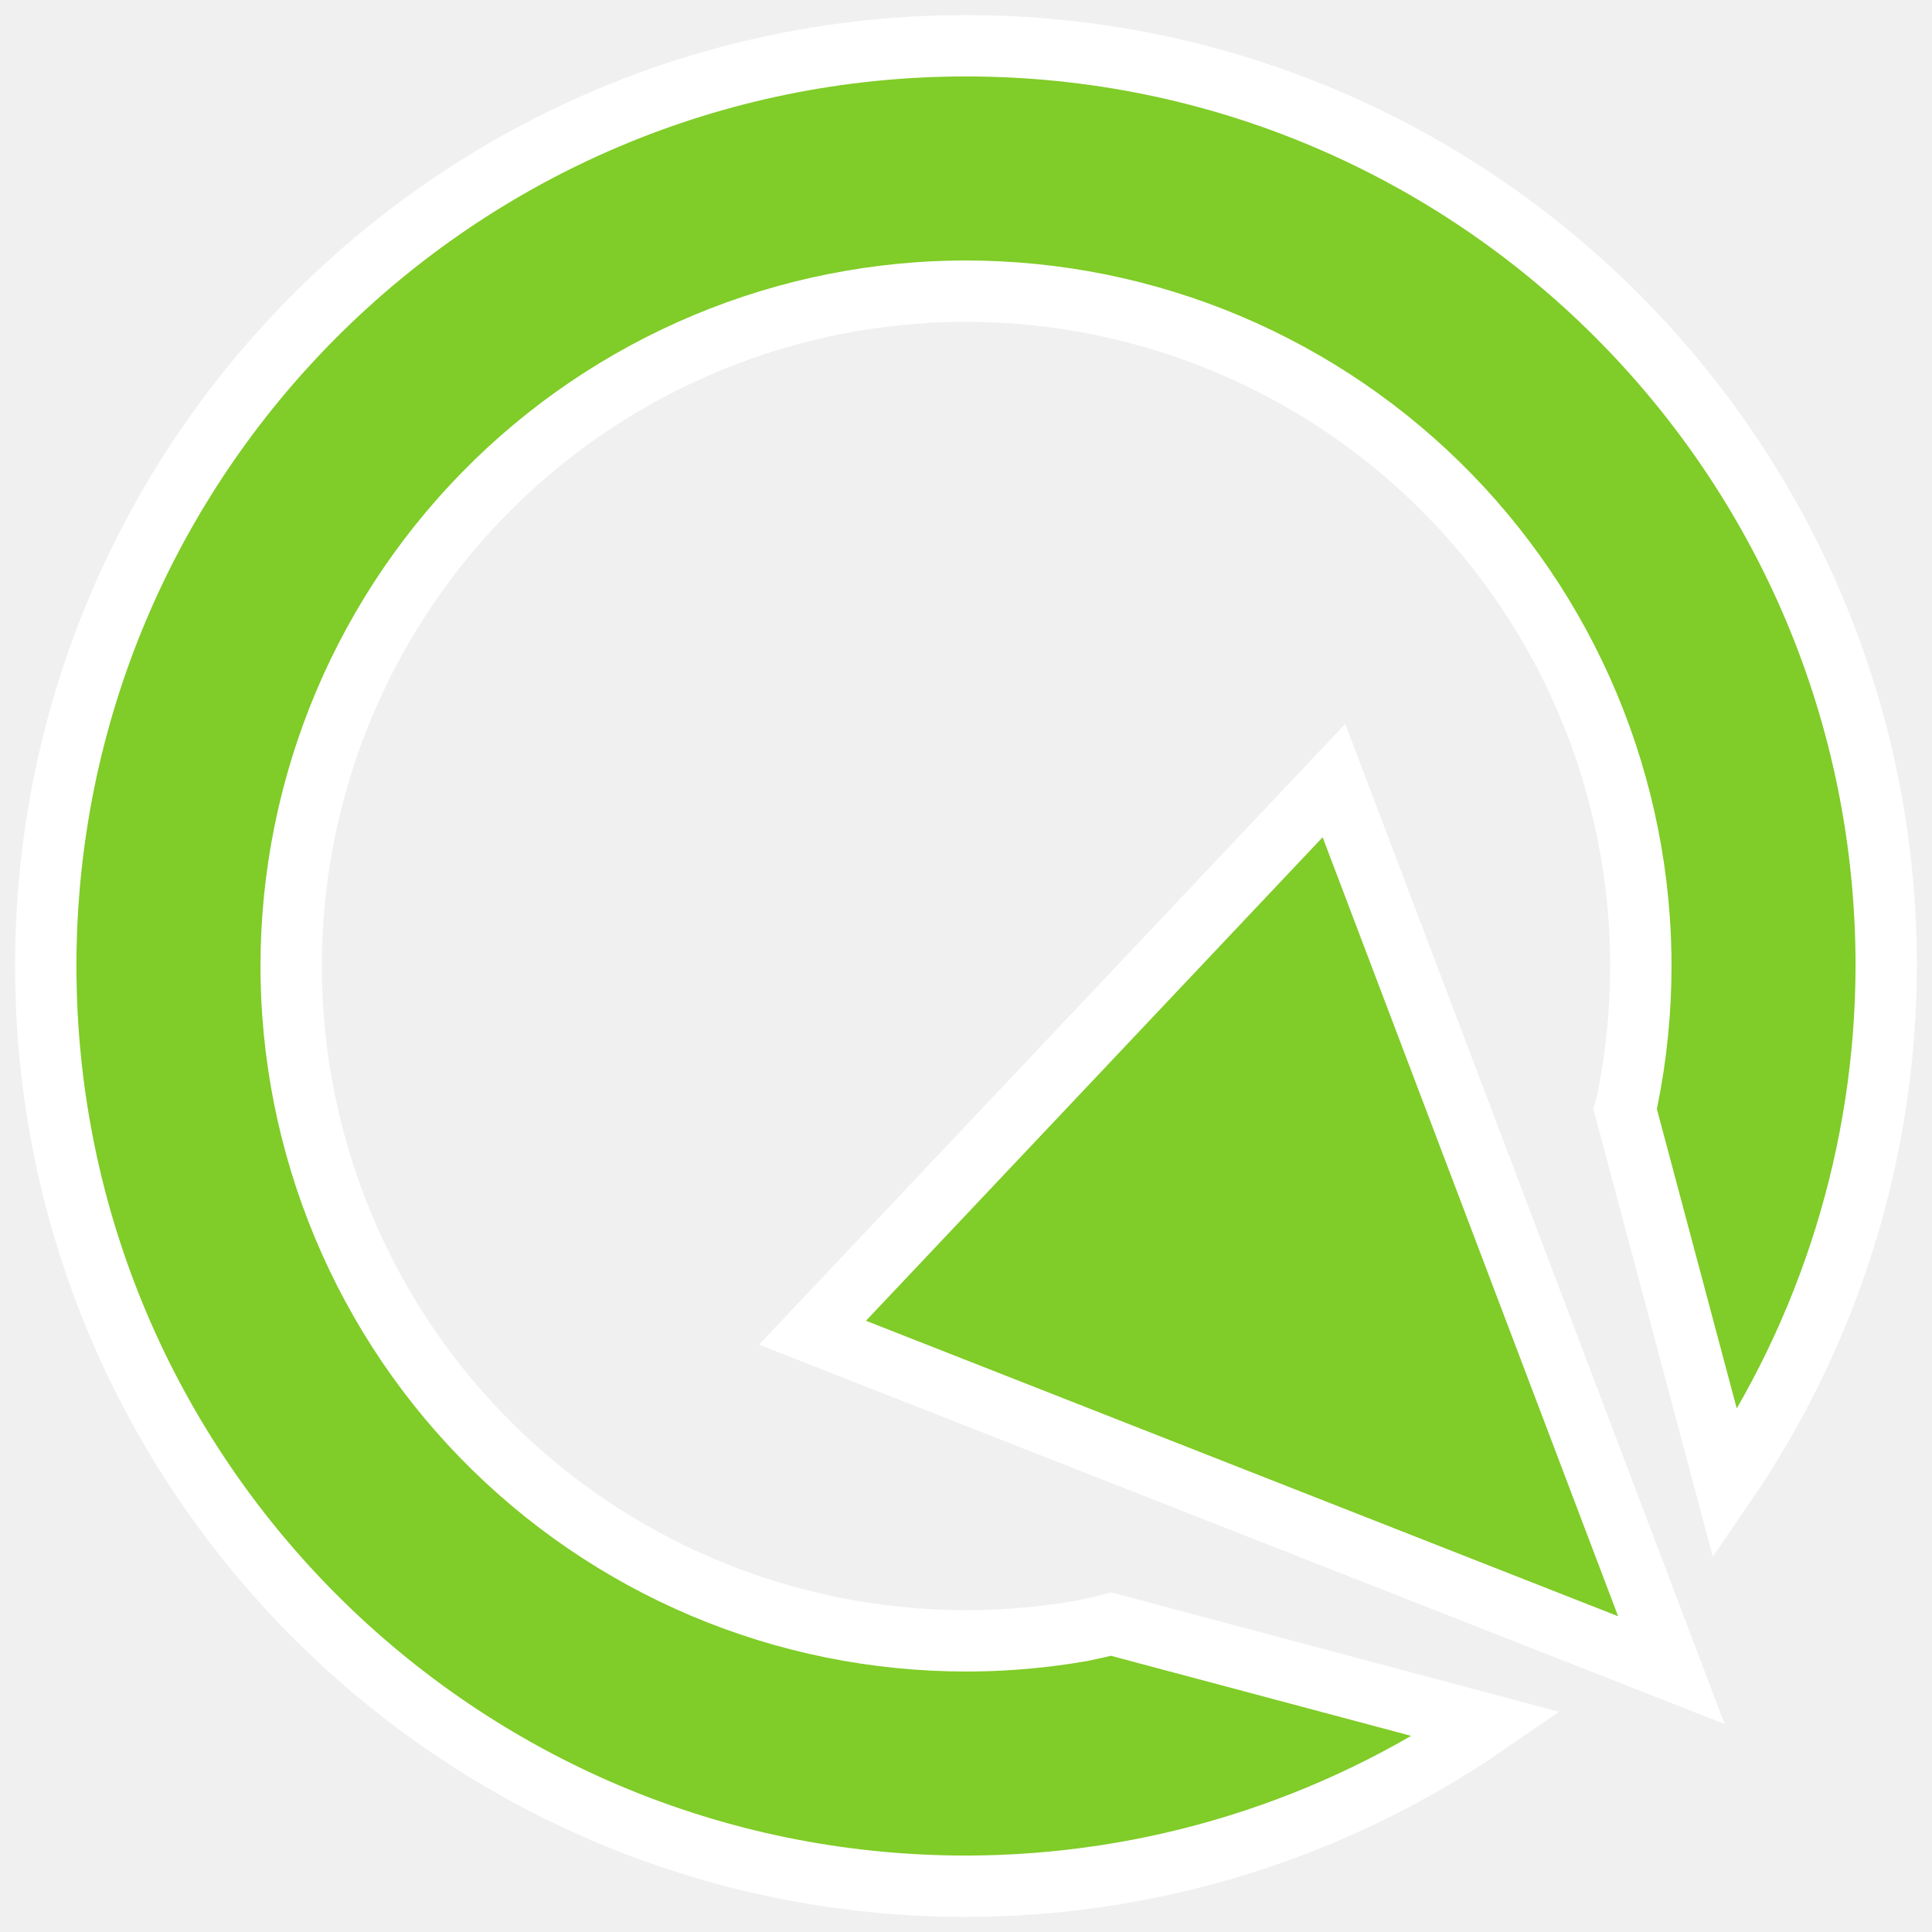
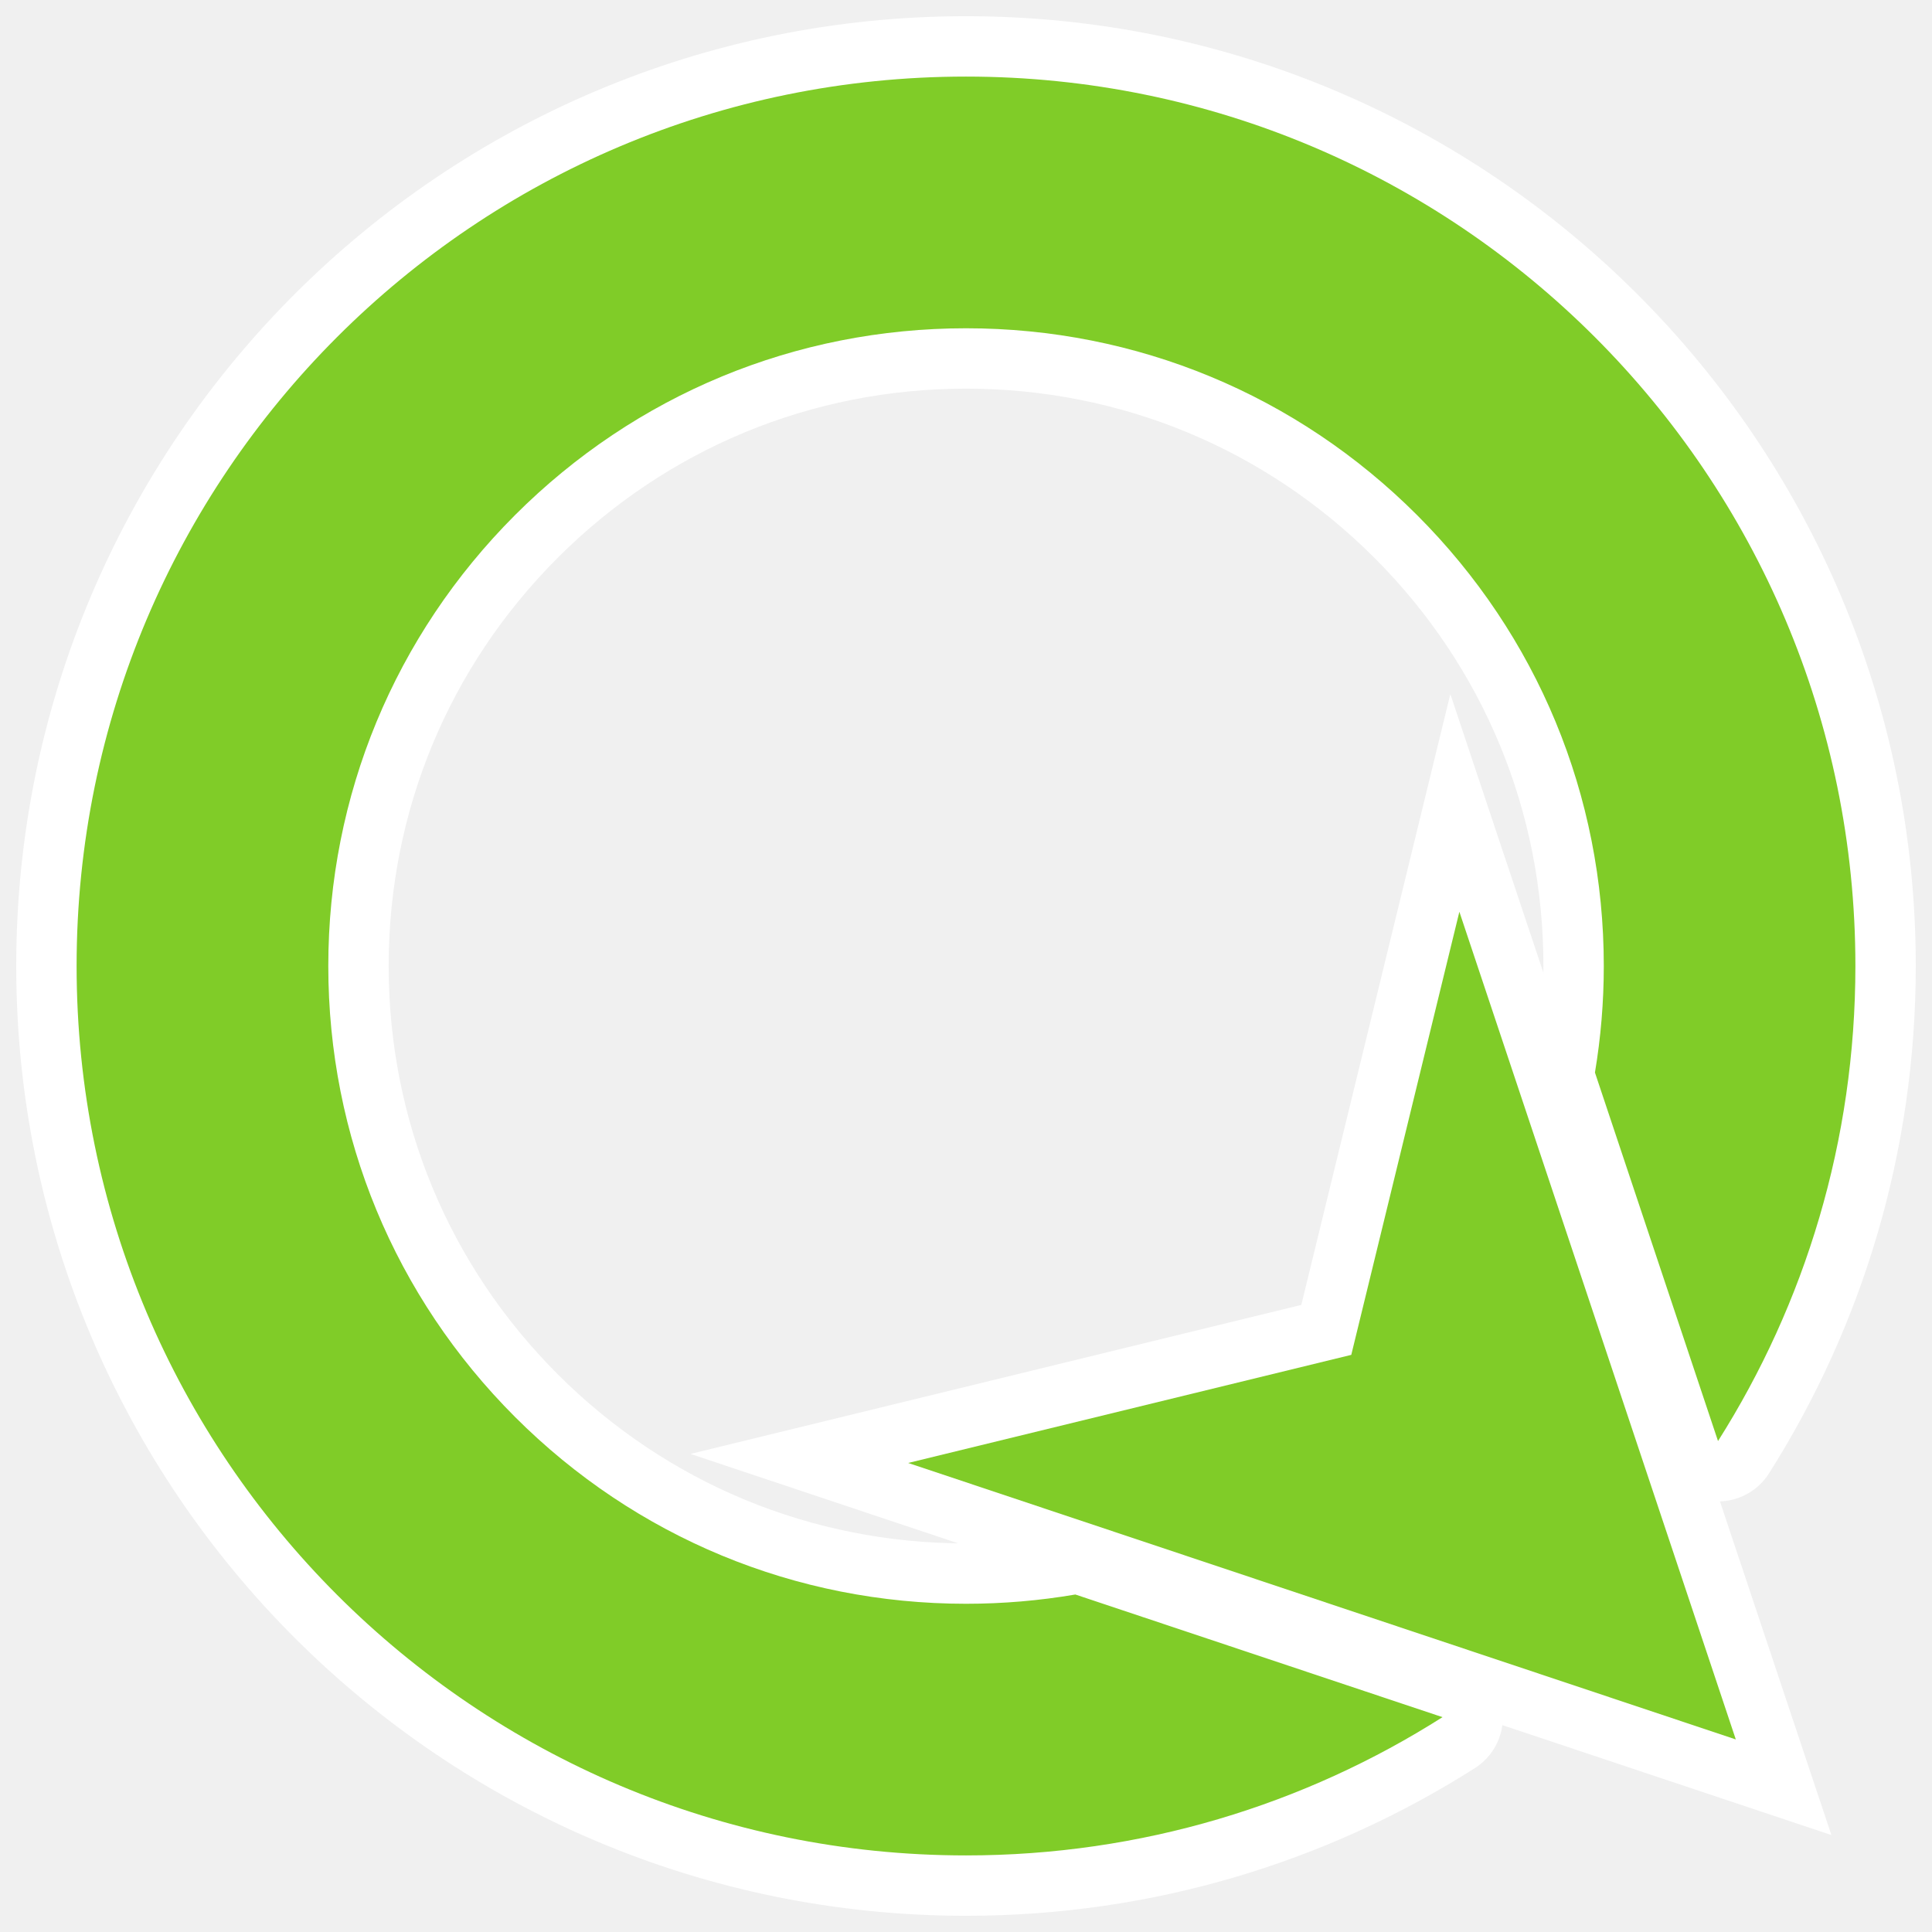
- <svg xmlns="http://www.w3.org/2000/svg" width="512" height="512" viewBox="0 0 512 512" id="svg4136" version="1.1">
-   <defs id="defs4138" />
-   <g id="layer1" transform="translate(0,-540.3622)">
-     <path style="color:#000000;clip-rule:nonzero;display:inline;overflow:visible;visibility:visible;opacity:1;isolation:auto;mix-blend-mode:normal;color-interpolation:sRGB;color-interpolation-filters:linearRGB;solid-color:#000000;solid-opacity:1;fill:#80cc28;fill-opacity:1;fill-rule:nonzero;stroke:#ffffff;stroke-width:16.258;stroke-linecap:butt;stroke-linejoin:miter;stroke-miterlimit:4;stroke-dasharray:none;stroke-dashoffset:0;stroke-opacity:1;color-rendering:auto;image-rendering:auto;shape-rendering:auto;text-rendering:auto;enable-background:accumulate" d="M 256,552.491 A 243.871,243.871 0 0 0 12.129,796.362 243.871,243.871 0 0 0 256,1040.233 243.871,243.871 0 0 0 394.019,997.318 l -99.517,-26.538 a 178.839,178.839 0 0 1 -8.105,1.818 178.839,178.839 0 0 1 -17.743,2.159 178.839,178.839 0 0 1 -12.654,0.445 178.839,178.839 0 0 1 -17.854,-0.897 178.839,178.839 0 0 1 -17.679,-2.667 178.839,178.839 0 0 1 -17.314,-4.422 178.839,178.839 0 0 1 -16.798,-6.129 178.839,178.839 0 0 1 -16.091,-7.78 178.839,178.839 0 0 1 -15.242,-9.344 178.839,178.839 0 0 1 -14.234,-10.82 178.839,178.839 0 0 1 -13.083,-12.186 178.839,178.839 0 0 1 -11.797,-13.424 178.839,178.839 0 0 1 -10.399,-14.543 178.839,178.839 0 0 1 -8.891,-15.504 178.839,178.839 0 0 1 -7.303,-16.322 178.839,178.839 0 0 1 -5.636,-16.965 178.839,178.839 0 0 1 -3.914,-17.441 178.839,178.839 0 0 1 -2.159,-17.743 178.839,178.839 0 0 1 -0.445,-12.654 178.839,178.839 0 0 1 0.897,-17.854 178.839,178.839 0 0 1 2.667,-17.679 178.839,178.839 0 0 1 4.422,-17.314 178.839,178.839 0 0 1 6.129,-16.798 178.839,178.839 0 0 1 7.78,-16.091 178.839,178.839 0 0 1 9.344,-15.242 178.839,178.839 0 0 1 10.82,-14.234 178.839,178.839 0 0 1 12.186,-13.083 178.839,178.839 0 0 1 13.424,-11.797 178.839,178.839 0 0 1 14.543,-10.399 178.839,178.839 0 0 1 15.504,-8.891 178.839,178.839 0 0 1 16.322,-7.303 178.839,178.839 0 0 1 16.965,-5.636 178.839,178.839 0 0 1 17.441,-3.914 178.839,178.839 0 0 1 17.743,-2.159 178.839,178.839 0 0 1 12.654,-0.445 178.839,178.839 0 0 1 17.854,0.897 178.839,178.839 0 0 1 17.679,2.667 178.839,178.839 0 0 1 17.314,4.422 178.839,178.839 0 0 1 16.798,6.129 178.839,178.839 0 0 1 16.091,7.78 178.839,178.839 0 0 1 15.242,9.344 178.839,178.839 0 0 1 14.234,10.82 178.839,178.839 0 0 1 13.083,12.186 178.839,178.839 0 0 1 11.797,13.424 178.839,178.839 0 0 1 10.399,14.543 178.839,178.839 0 0 1 8.891,15.504 178.839,178.839 0 0 1 7.303,16.322 178.839,178.839 0 0 1 5.636,16.965 178.839,178.839 0 0 1 3.914,17.441 178.839,178.839 0 0 1 2.159,17.743 178.839,178.839 0 0 1 0.445,12.654 178.839,178.839 0 0 1 -0.897,17.854 178.839,178.839 0 0 1 -2.667,17.679 178.839,178.839 0 0 1 -0.603,2.35 l 26.53,99.47 A 243.871,243.871 0 0 0 499.871,796.362 243.871,243.871 0 0 0 256,552.491 Z" id="path4709" />
-     <path style="color:#000000;clip-rule:nonzero;display:inline;overflow:visible;visibility:visible;opacity:1;isolation:auto;mix-blend-mode:normal;color-interpolation:sRGB;color-interpolation-filters:linearRGB;solid-color:#000000;solid-opacity:1;fill:#80cc28;fill-opacity:1;fill-rule:nonzero;stroke:#ffffff;stroke-width:16.258;stroke-linecap:butt;stroke-linejoin:miter;stroke-miterlimit:4;stroke-dasharray:none;stroke-dashoffset:0;stroke-opacity:1;color-rendering:auto;image-rendering:auto;shape-rendering:auto;text-rendering:auto;enable-background:accumulate" d="m 353.512,747.222 89.419,235.742 -227.613,-89.419 z" id="rect4714" />
+ <svg xmlns="http://www.w3.org/2000/svg" version="1.1" id="Ebene_1" x="0px" y="0px" viewBox="0 0 512 512" style="enable-background:new 0 0 512 512;" xml:space="preserve">
+   <defs id="defs13" />
+   <style type="text/css" id="style2">
+ 	.st0{fill:#80CC28;}
+ </style>
+   <g id="g880" transform="translate(-3.251526,1.627246)">
+     <g id="g8-3" transform="matrix(1.227916,0,0,1.227916,-55.03352,-60.02895)" style="opacity:1;fill:none;stroke:#ffffff;stroke-width:26.06;stroke-linecap:round;stroke-linejoin:round;stroke-miterlimit:4;stroke-dasharray:none;stroke-opacity:1">
+       <polygon class="st0" points="362.43,244.34 339.1,339.97 243.47,363.3 422.09,422.97 " id="polygon4-6" style="fill:none;stroke:#ffffff;stroke-width:26.06;stroke-linecap:round;stroke-linejoin:miter;stroke-miterlimit:4;stroke-dasharray:none;stroke-opacity:1" />
+       <path class="st0" d="m 255.96,393.69 c -36.77,0 -71.33,-14.32 -97.33,-40.31 -26,-26 -40.31,-60.56 -40.31,-97.33 0,-36.77 14.32,-71.33 40.31,-97.33 26,-26 60.56,-40.31 97.33,-40.31 36.77,0 71.33,14.32 97.33,40.31 26,26 40.31,60.56 40.31,97.33 0,7.78 -0.65,15.46 -1.91,22.99 l 26.56,79.53 C 437.03,328.91 447.9,293.75 447.9,256.05 447.9,150.04 361.96,64.09 255.94,64.09 149.92,64.09 64,150.03 64,256.04 64,362.05 149.94,448 255.96,448 c 37.83,0 73.1,-10.95 102.83,-29.84 l -79.24,-26.47 c -7.72,1.32 -15.61,2 -23.59,2 z" id="path6-7" style="fill:none;stroke:#ffffff;stroke-width:26.06;stroke-linecap:round;stroke-linejoin:round;stroke-miterlimit:4;stroke-dasharray:none;stroke-opacity:1" />
+     </g>
+     <g id="g8" transform="matrix(1.227916,0,0,1.227916,-55.03352,-60.02895)" style="stroke-width:0.814">
+       <polygon class="st0" points="362.43,244.34 339.1,339.97 243.47,363.3 422.09,422.97 " id="polygon4" style="stroke-width:0.814" />
+       <path class="st0" d="m 255.96,393.69 c -36.77,0 -71.33,-14.32 -97.33,-40.31 -26,-26 -40.31,-60.56 -40.31,-97.33 0,-36.77 14.32,-71.33 40.31,-97.33 26,-26 60.56,-40.31 97.33,-40.31 36.77,0 71.33,14.32 97.33,40.31 26,26 40.31,60.56 40.31,97.33 0,7.78 -0.65,15.46 -1.91,22.99 l 26.56,79.53 C 437.03,328.91 447.9,293.75 447.9,256.05 447.9,150.04 361.96,64.09 255.94,64.09 149.92,64.09 64,150.03 64,256.04 64,362.05 149.94,448 255.96,448 c 37.83,0 73.1,-10.95 102.83,-29.84 l -79.24,-26.47 c -7.72,1.32 -15.61,2 -23.59,2 z" id="path6" style="stroke-width:0.814" />
+     </g>
  </g>
</svg>
